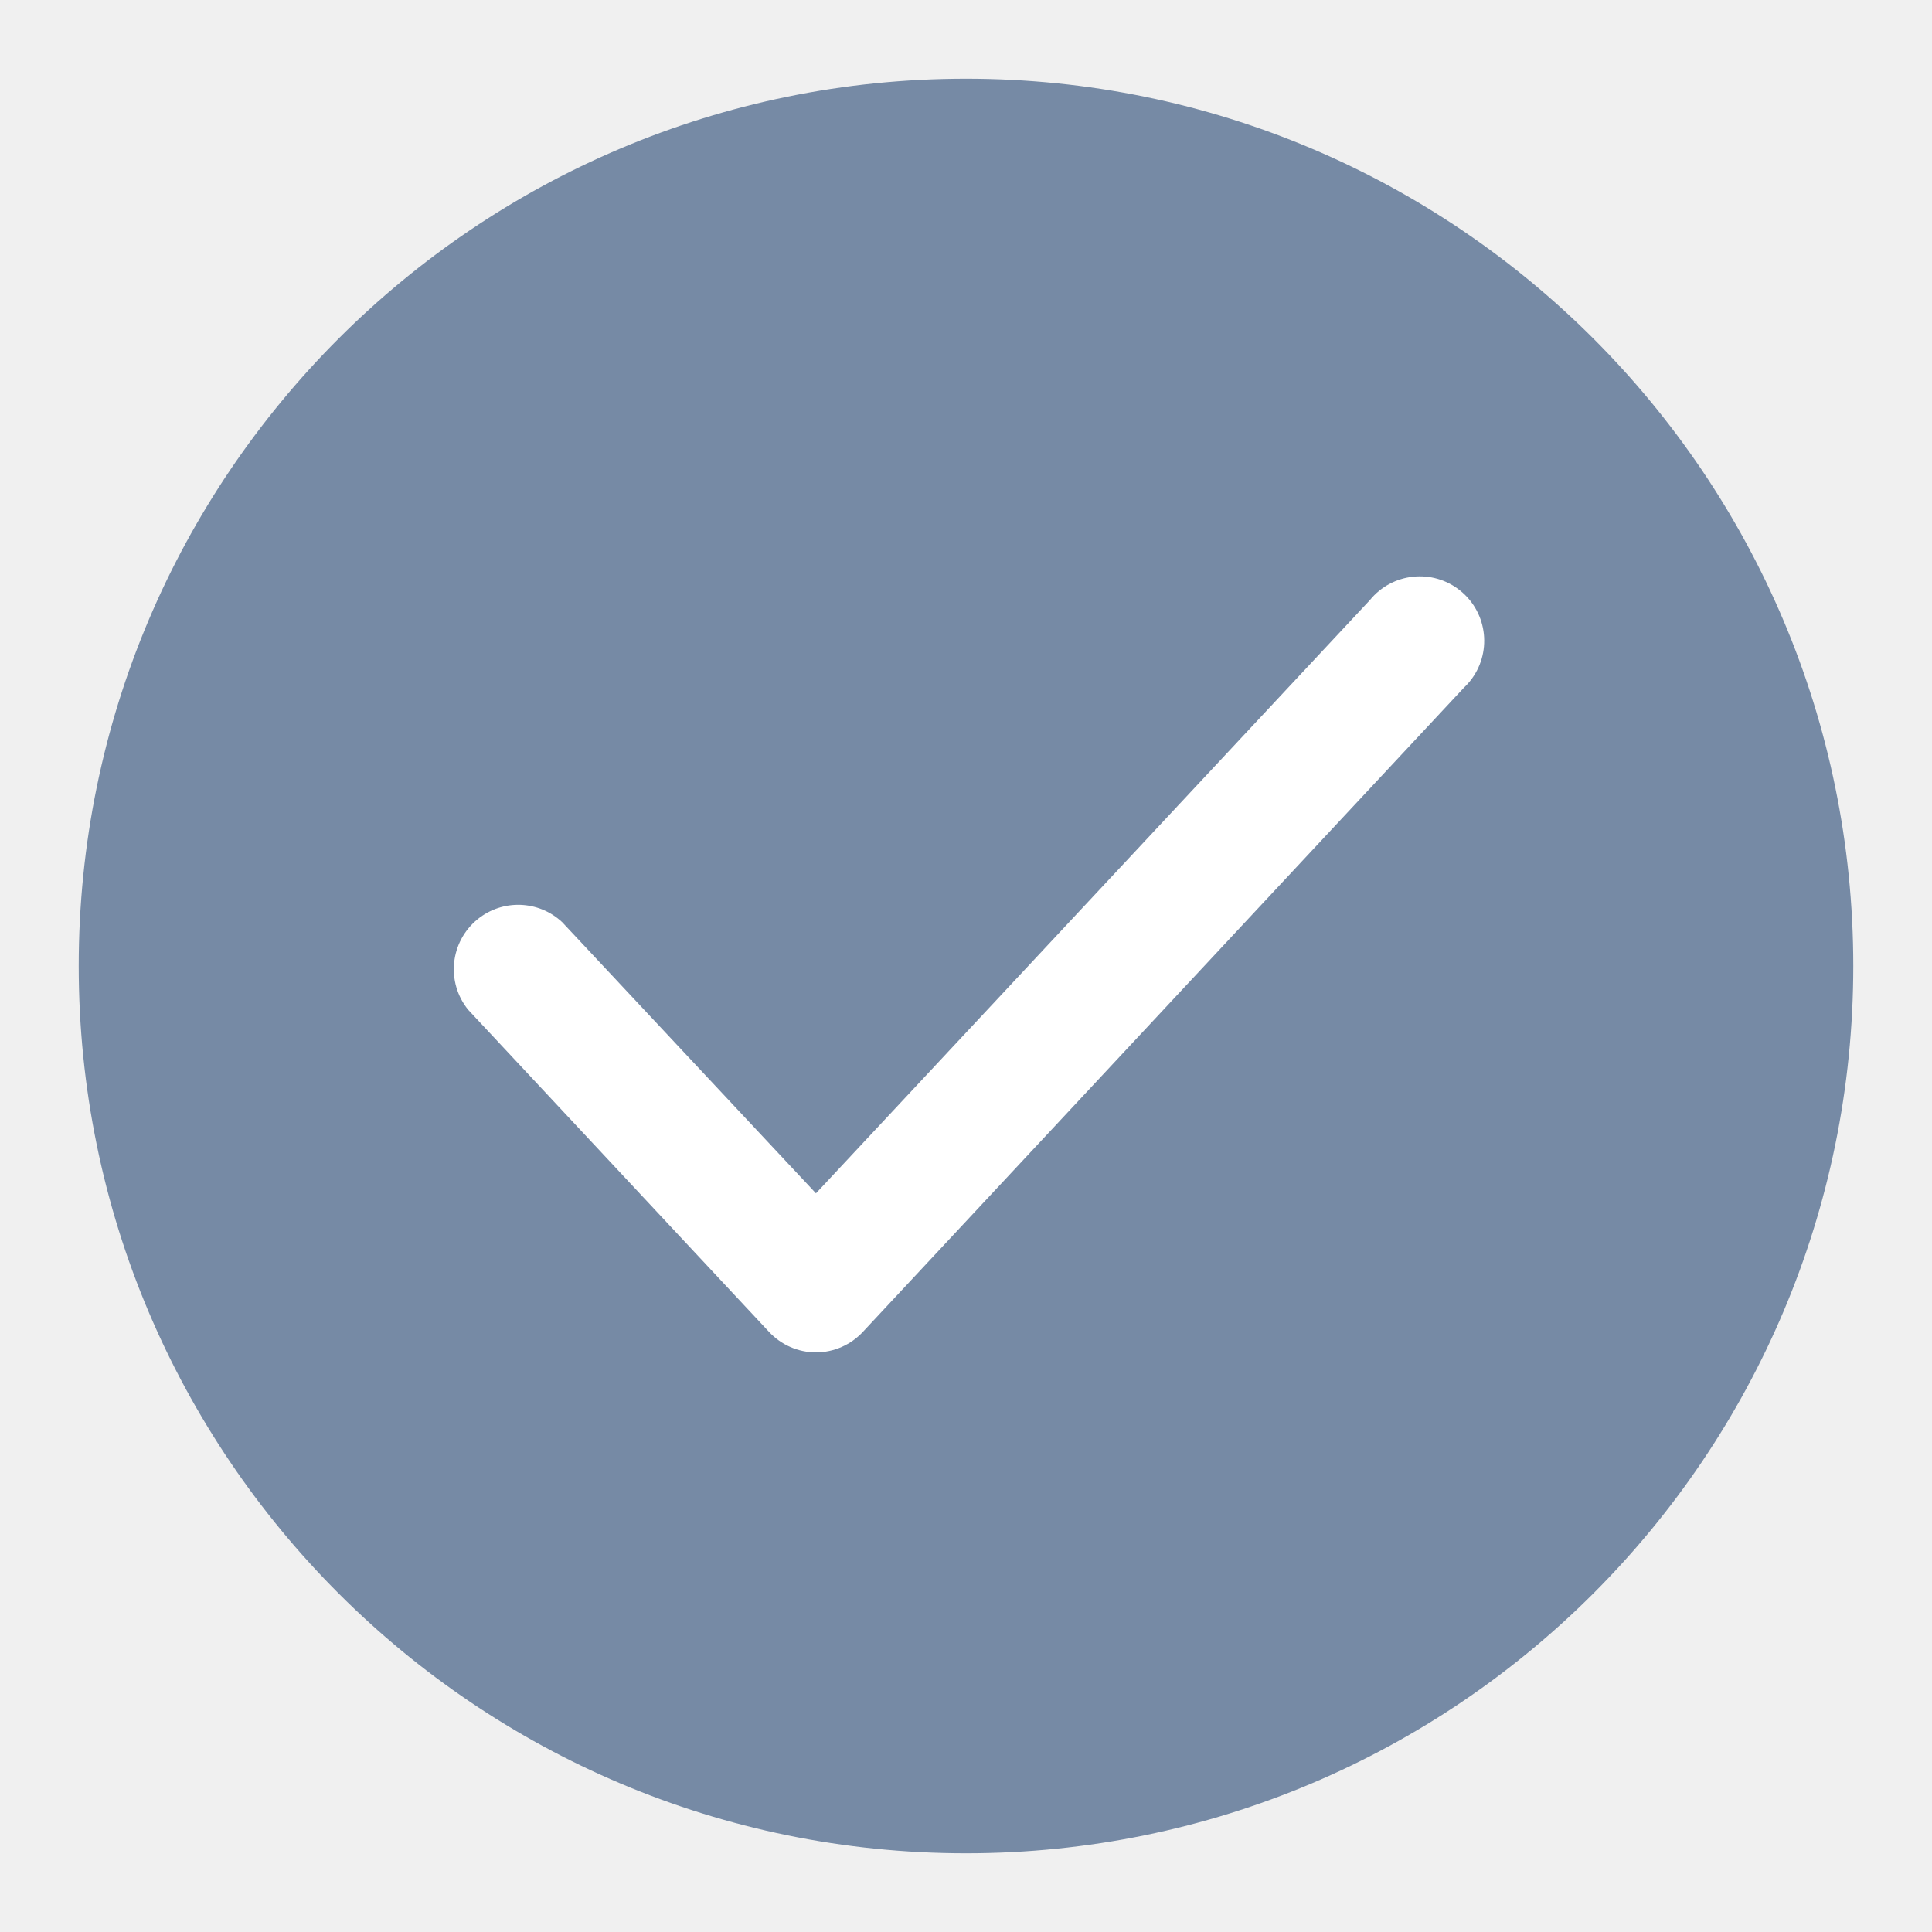
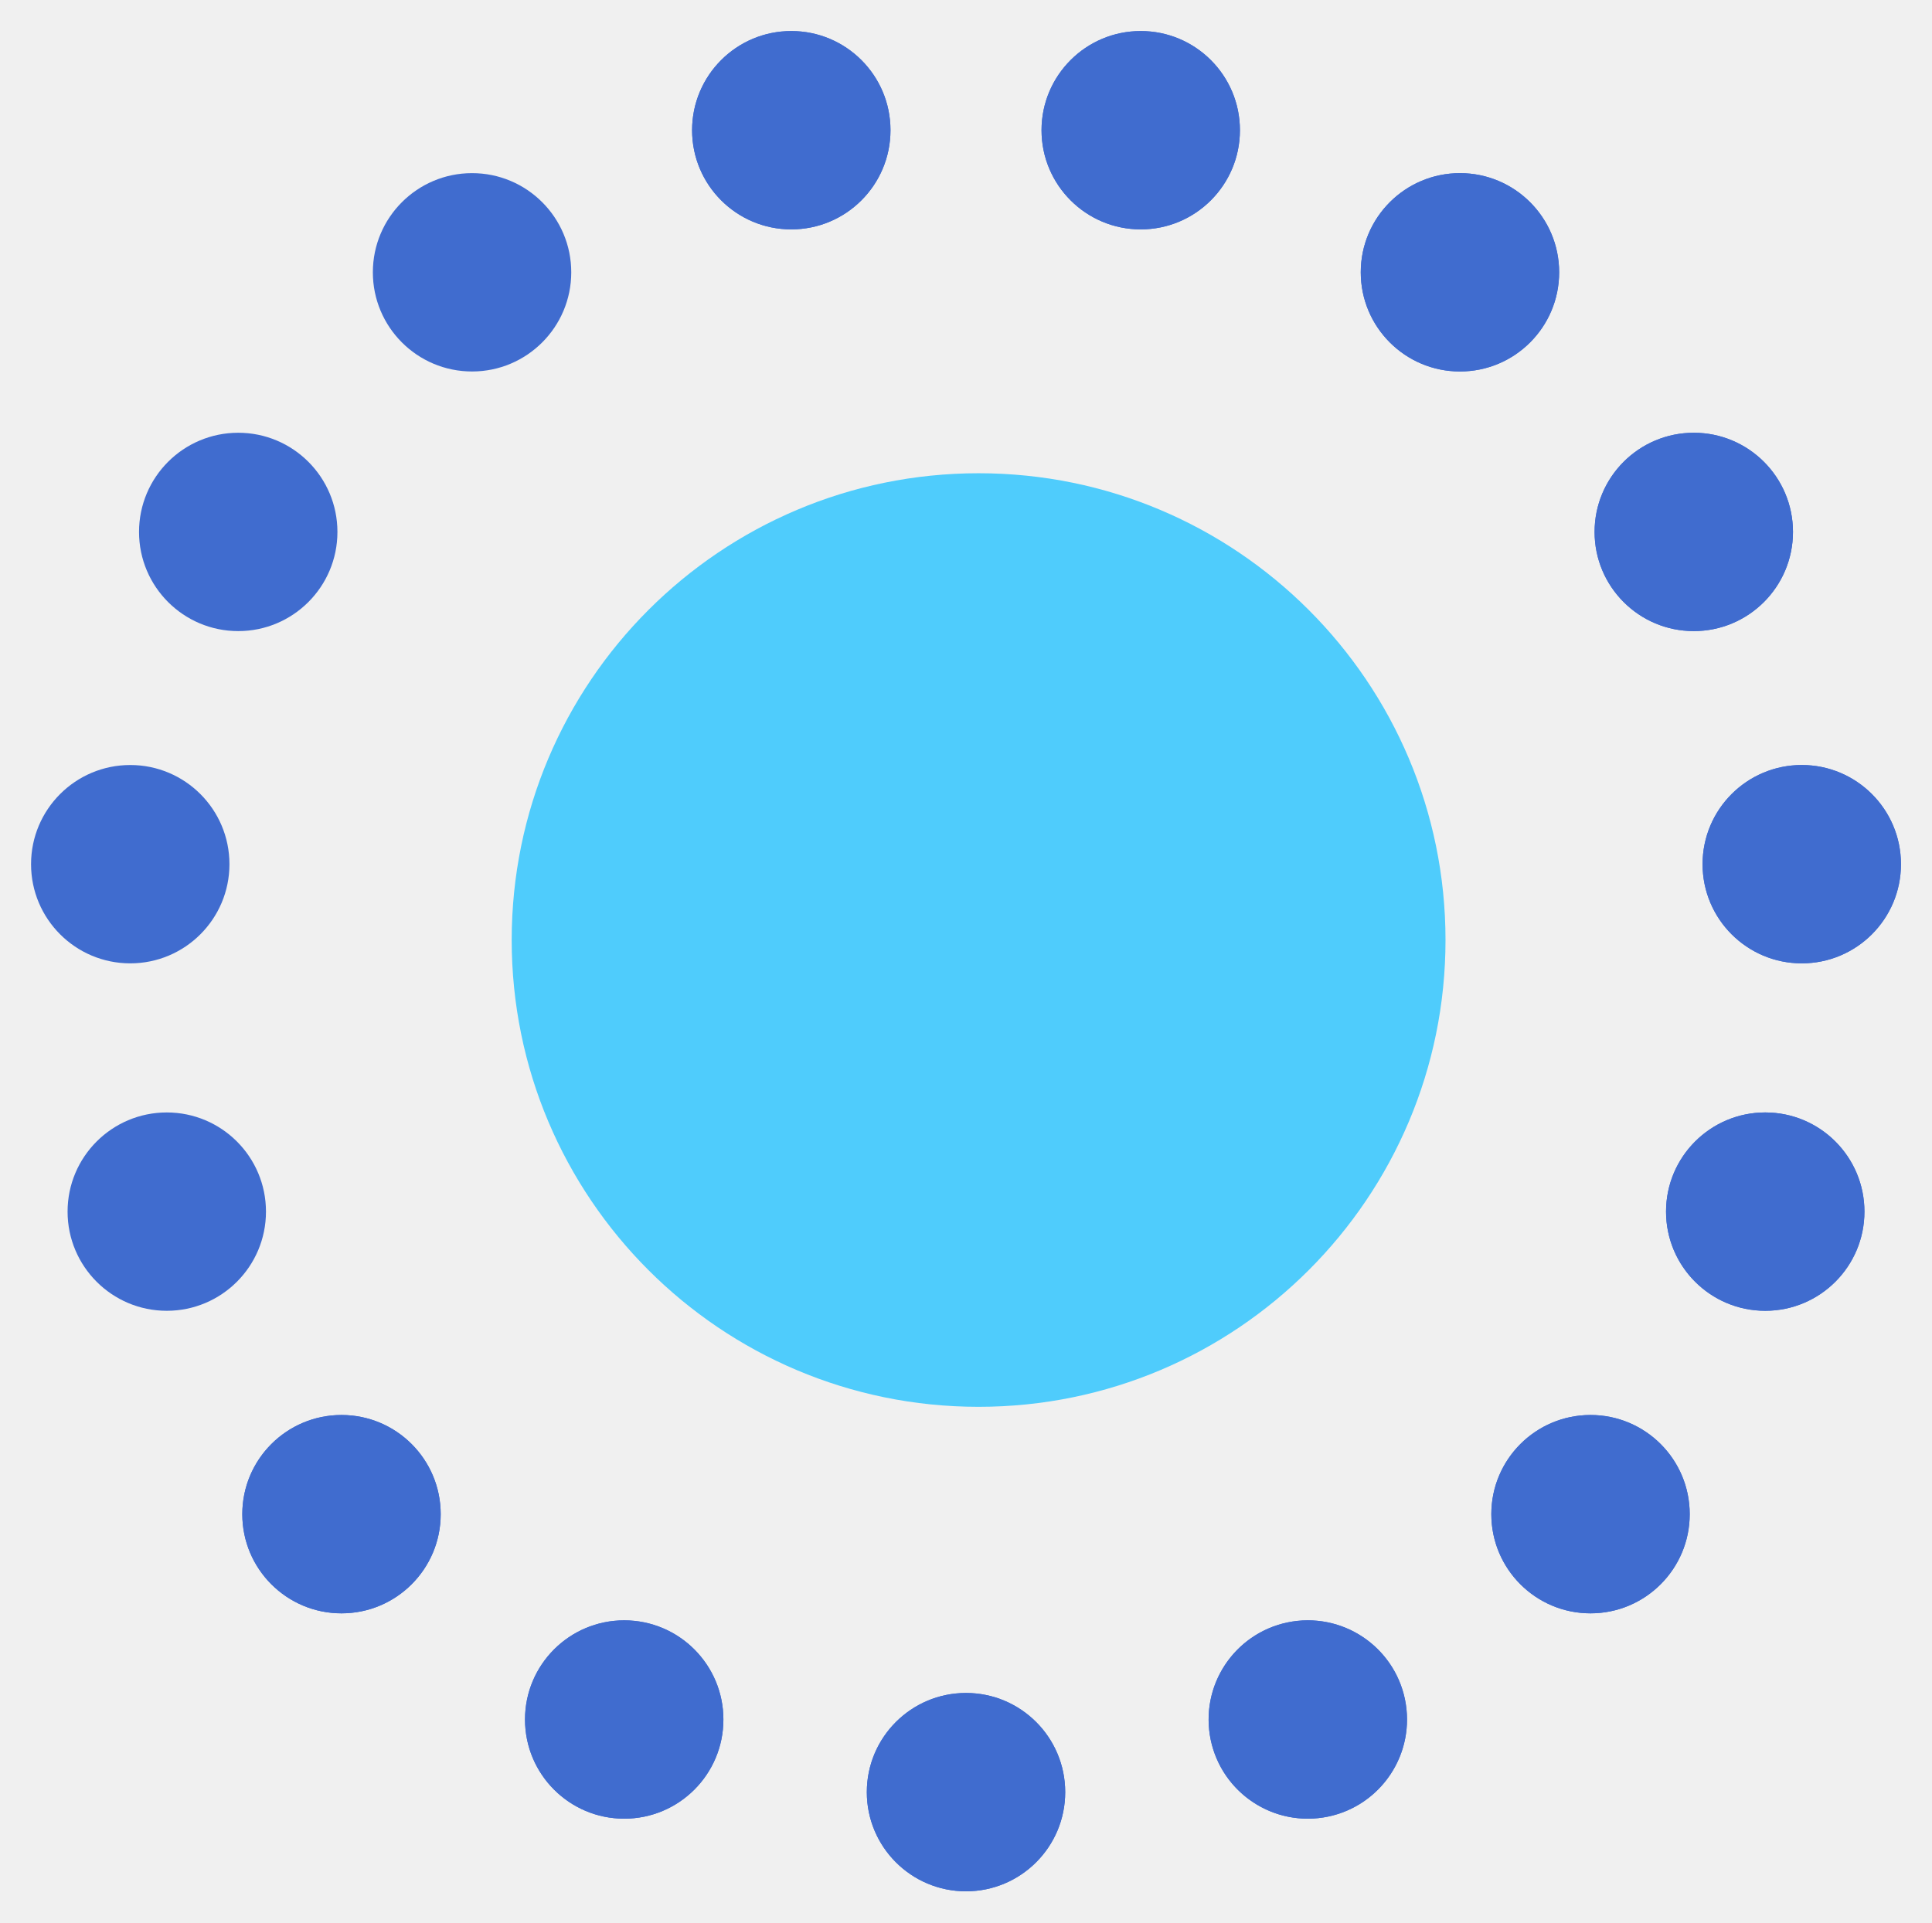
- <svg xmlns="http://www.w3.org/2000/svg" version="1.1" id="Layer_1" x="0px" y="0px" width="937.5px" height="937.5px" viewBox="0 0 937.5 937.5" enable-background="new 0 0 937.5 937.5" xml:space="preserve">
-   <circle fill="#768AA5" cx="468.75" cy="468.75" r="430.555" />
-   <path fill="#FFFFFF" d="M395.938,656.25c-8.66-0.027-16.923-3.649-22.813-10L227.188,490c-10.869-13.405-8.813-33.085,4.592-43.955  c12.122-9.83,29.639-9.209,41.033,1.455l123.125,131.563l268.75-287.813c10.87-13.405,30.551-15.461,43.955-4.591  c13.405,10.87,15.461,30.55,4.592,43.955c-0.901,1.11-1.877,2.158-2.922,3.136L418.75,646.25  C412.86,652.601,404.599,656.223,395.938,656.25z" />
+ <svg xmlns="http://www.w3.org/2000/svg" version="1.1" id="Layer_1" x="0px" y="0px" width="552.882px" height="550.266px" viewBox="3.945 -0.009 552.882 550.266" enable-background="new 3.945 -0.009 552.882 550.266" xml:space="preserve">
+   <circle fill="#4FCCFC" cx="283.992" cy="269.07" r="133.615" />
+   <g>
+     <g>
+       <circle fill="#406CCF" cx="101.672" cy="433.414" r="28.387" />
+     </g>
+     <g>
+       <circle fill="#406CCF" cx="182.574" cy="492.193" r="28.387" />
+     </g>
+     <g>
+       <circle fill="#406CCF" cx="280.389" cy="512.983" r="28.387" />
+     </g>
+     <g>
+       <path fill="#406CCF" d="M384.106,519.959c-15.334,3.261-30.409-6.53-33.67-21.866c-3.257-15.335,6.531-30.409,21.867-33.668    c15.333-3.26,30.408,6.528,33.669,21.865C409.23,501.624,399.441,516.698,384.106,519.959z" />
+     </g>
+     <g>
+       <circle fill="#406CCF" cx="459.106" cy="433.413" r="28.387" />
+     </g>
+     <g>
+       <circle fill="#406CCF" cx="509.105" cy="346.81" r="28.387" />
+     </g>
+     <g>
+       <circle fill="#406CCF" cx="519.558" cy="247.358" r="28.387" />
+     </g>
+     <g>
+       <circle fill="#406CCF" cx="488.656" cy="152.252" r="28.387" />
+     </g>
+     <g>
+       <circle fill="#406CCF" cx="421.743" cy="77.938" r="28.387" />
+     </g>
+     <g>
+       <circle fill="#406CCF" cx="330.388" cy="37.264" r="28.387" />
+     </g>
+     <g>
+       <circle fill="#406CCF" cx="230.388" cy="37.264" r="28.387" />
+     </g>
+     <g>
+       <circle fill="#406CCF" cx="139.033" cy="77.938" r="28.387" />
+     </g>
+     <g>
+       <circle fill="#406CCF" cx="72.12" cy="152.253" r="28.387" />
+     </g>
+     <g>
+       <circle fill="#406CCF" cx="41.219" cy="247.359" r="28.387" />
+     </g>
+     <g>
+       <circle fill="#406CCF" cx="51.672" cy="346.812" r="28.387" />
+     </g>
+     <g>
+       <circle fill="#406CCF" cx="101.672" cy="433.414" r="28.387" />
+     </g>
+     <g>
+       <circle fill="#406CCF" cx="182.574" cy="492.193" r="28.387" />
+     </g>
+     <g>
+       <circle fill="#406CCF" cx="280.389" cy="512.983" r="28.387" />
+     </g>
+     <g>
+       <circle fill="#406CCF" cx="378.204" cy="492.192" r="28.387" />
+     </g>
+     <g>
+       <circle fill="#406CCF" cx="459.105" cy="433.413" r="28.387" />
+     </g>
+     <g>
+       <circle fill="#406CCF" cx="509.105" cy="346.811" r="28.387" />
+     </g>
+     <g>
+       <circle fill="#406CCF" cx="519.558" cy="247.358" r="28.387" />
+     </g>
+     <g>
+       <circle fill="#406CCF" cx="488.656" cy="152.253" r="28.387" />
+     </g>
+     <g>
+       <circle fill="#406CCF" cx="421.743" cy="77.938" r="28.387" />
+     </g>
+     <g>
+       <circle fill="#406CCF" cx="330.389" cy="37.265" r="28.387" />
+     </g>
+     <g>
+       <circle fill="#406CCF" cx="230.389" cy="37.265" r="28.387" />
+     </g>
+   </g>
</svg>
